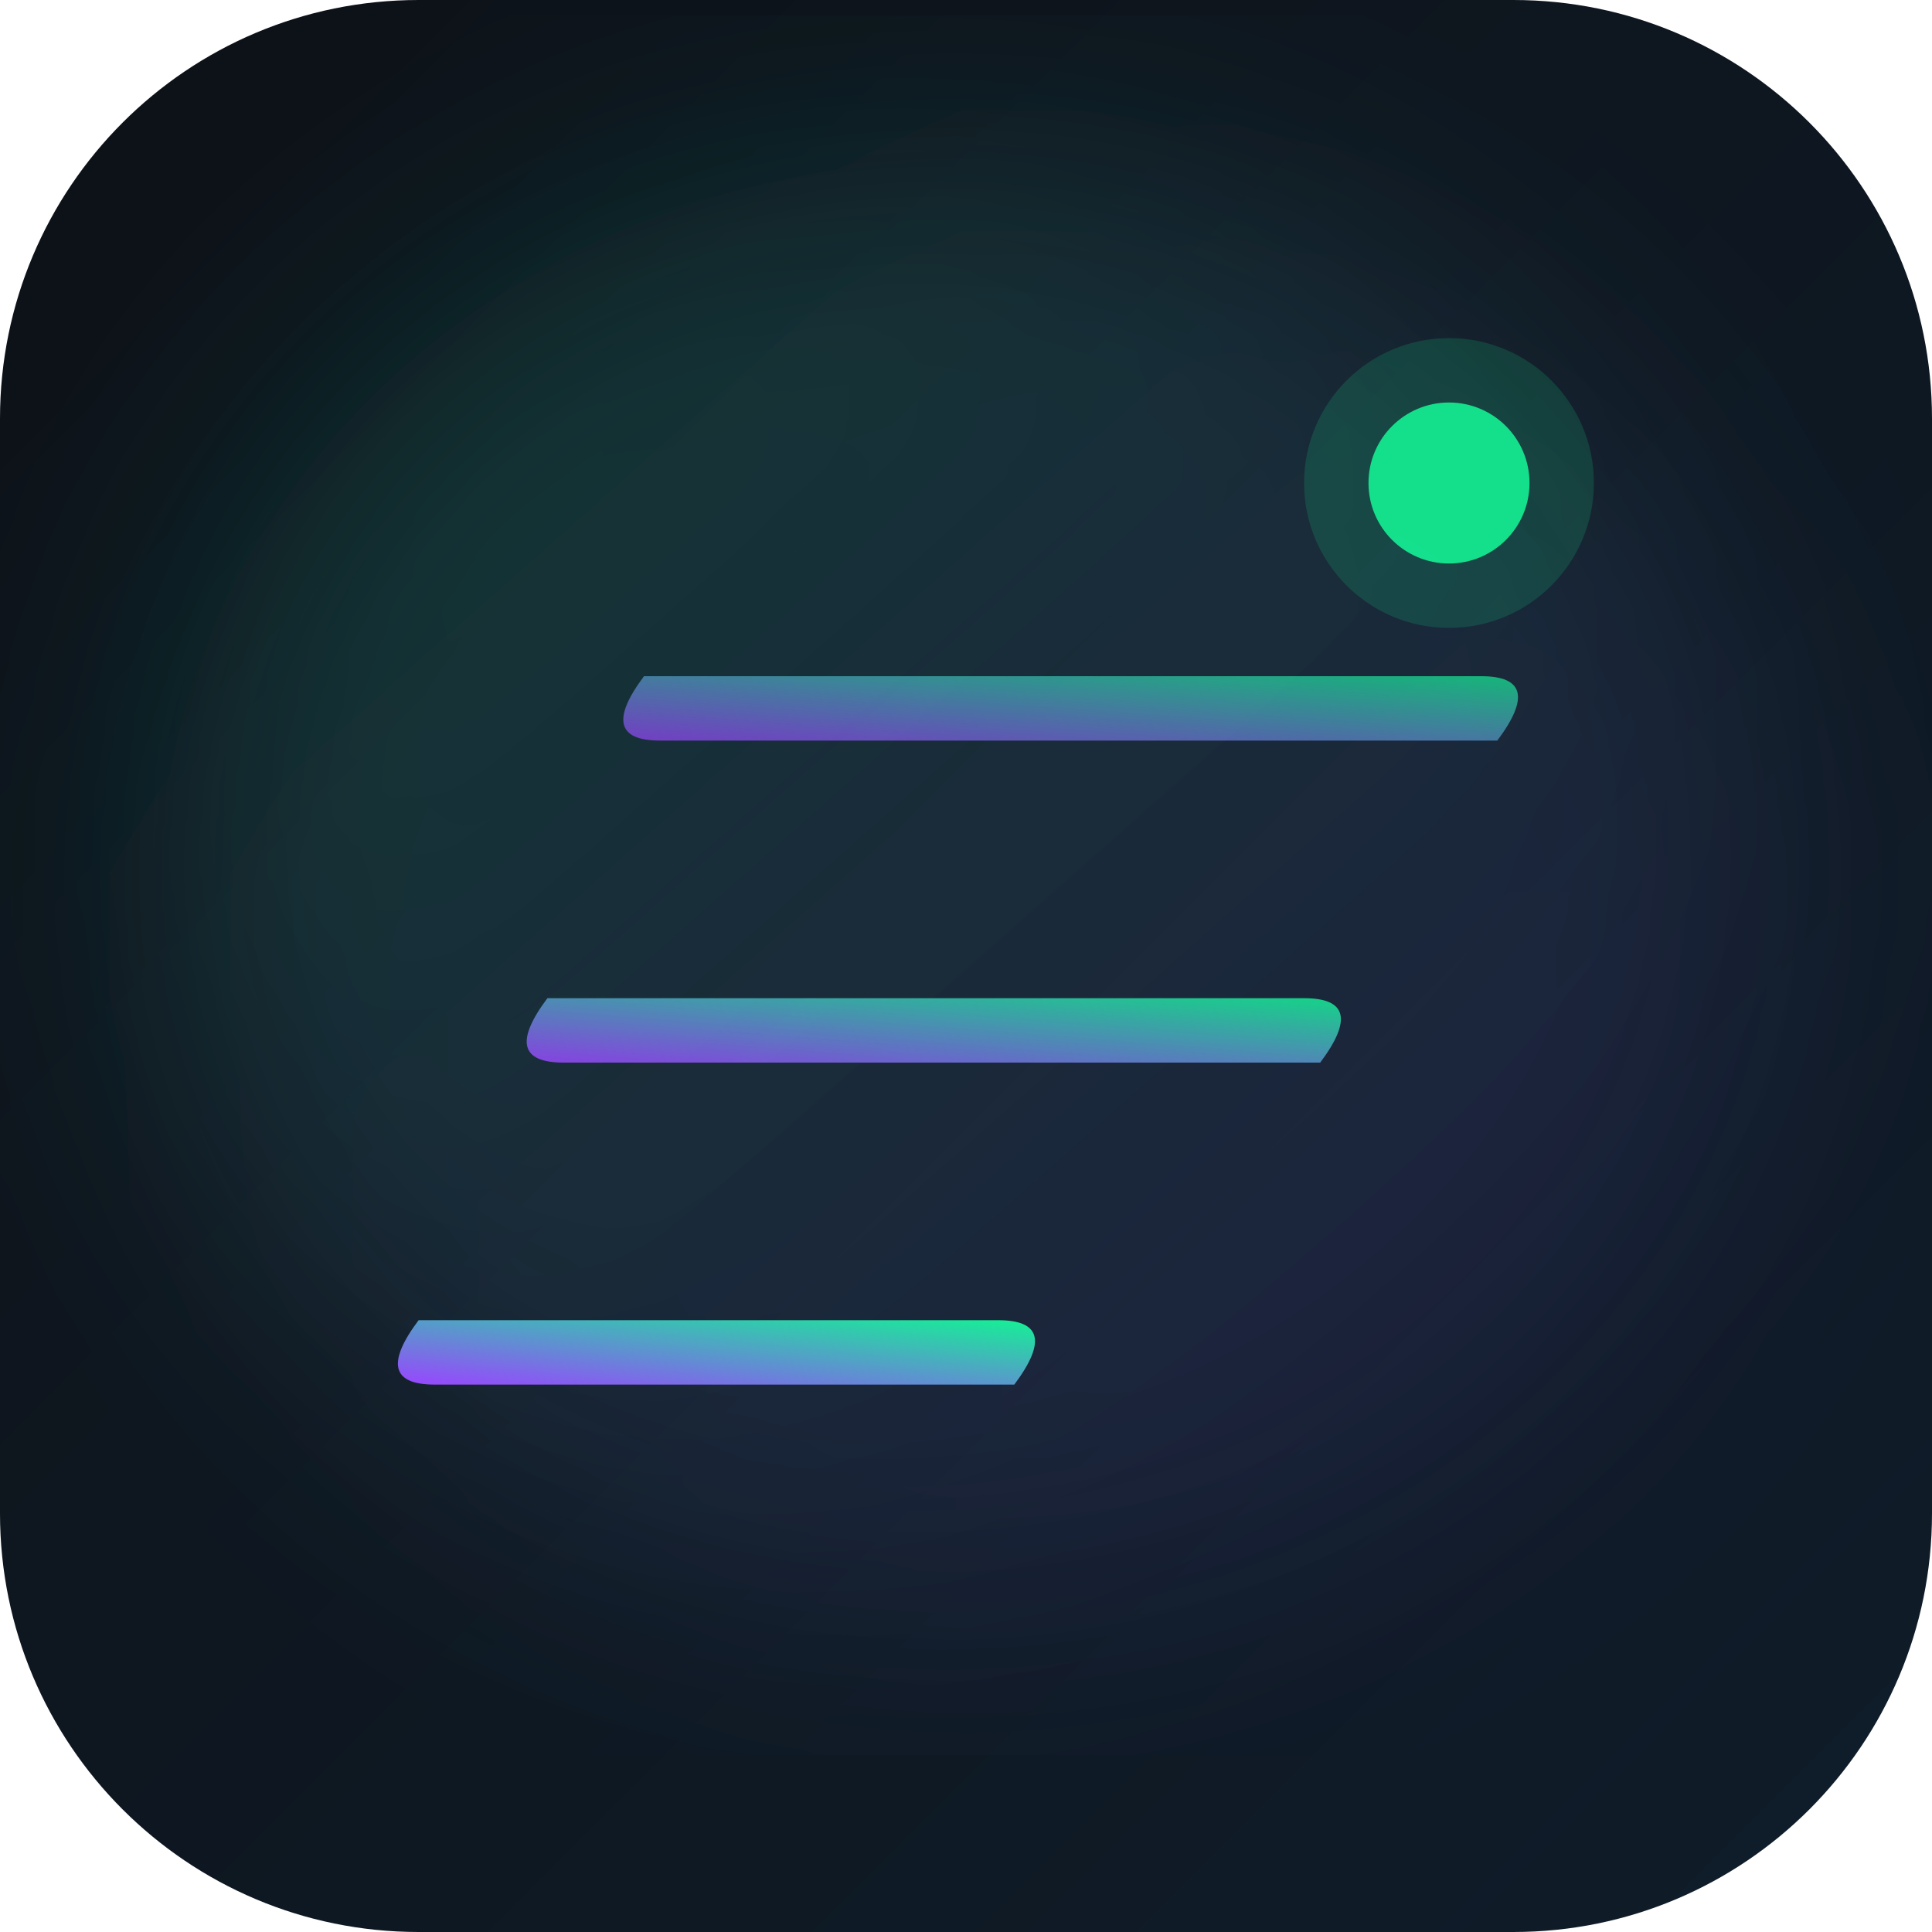
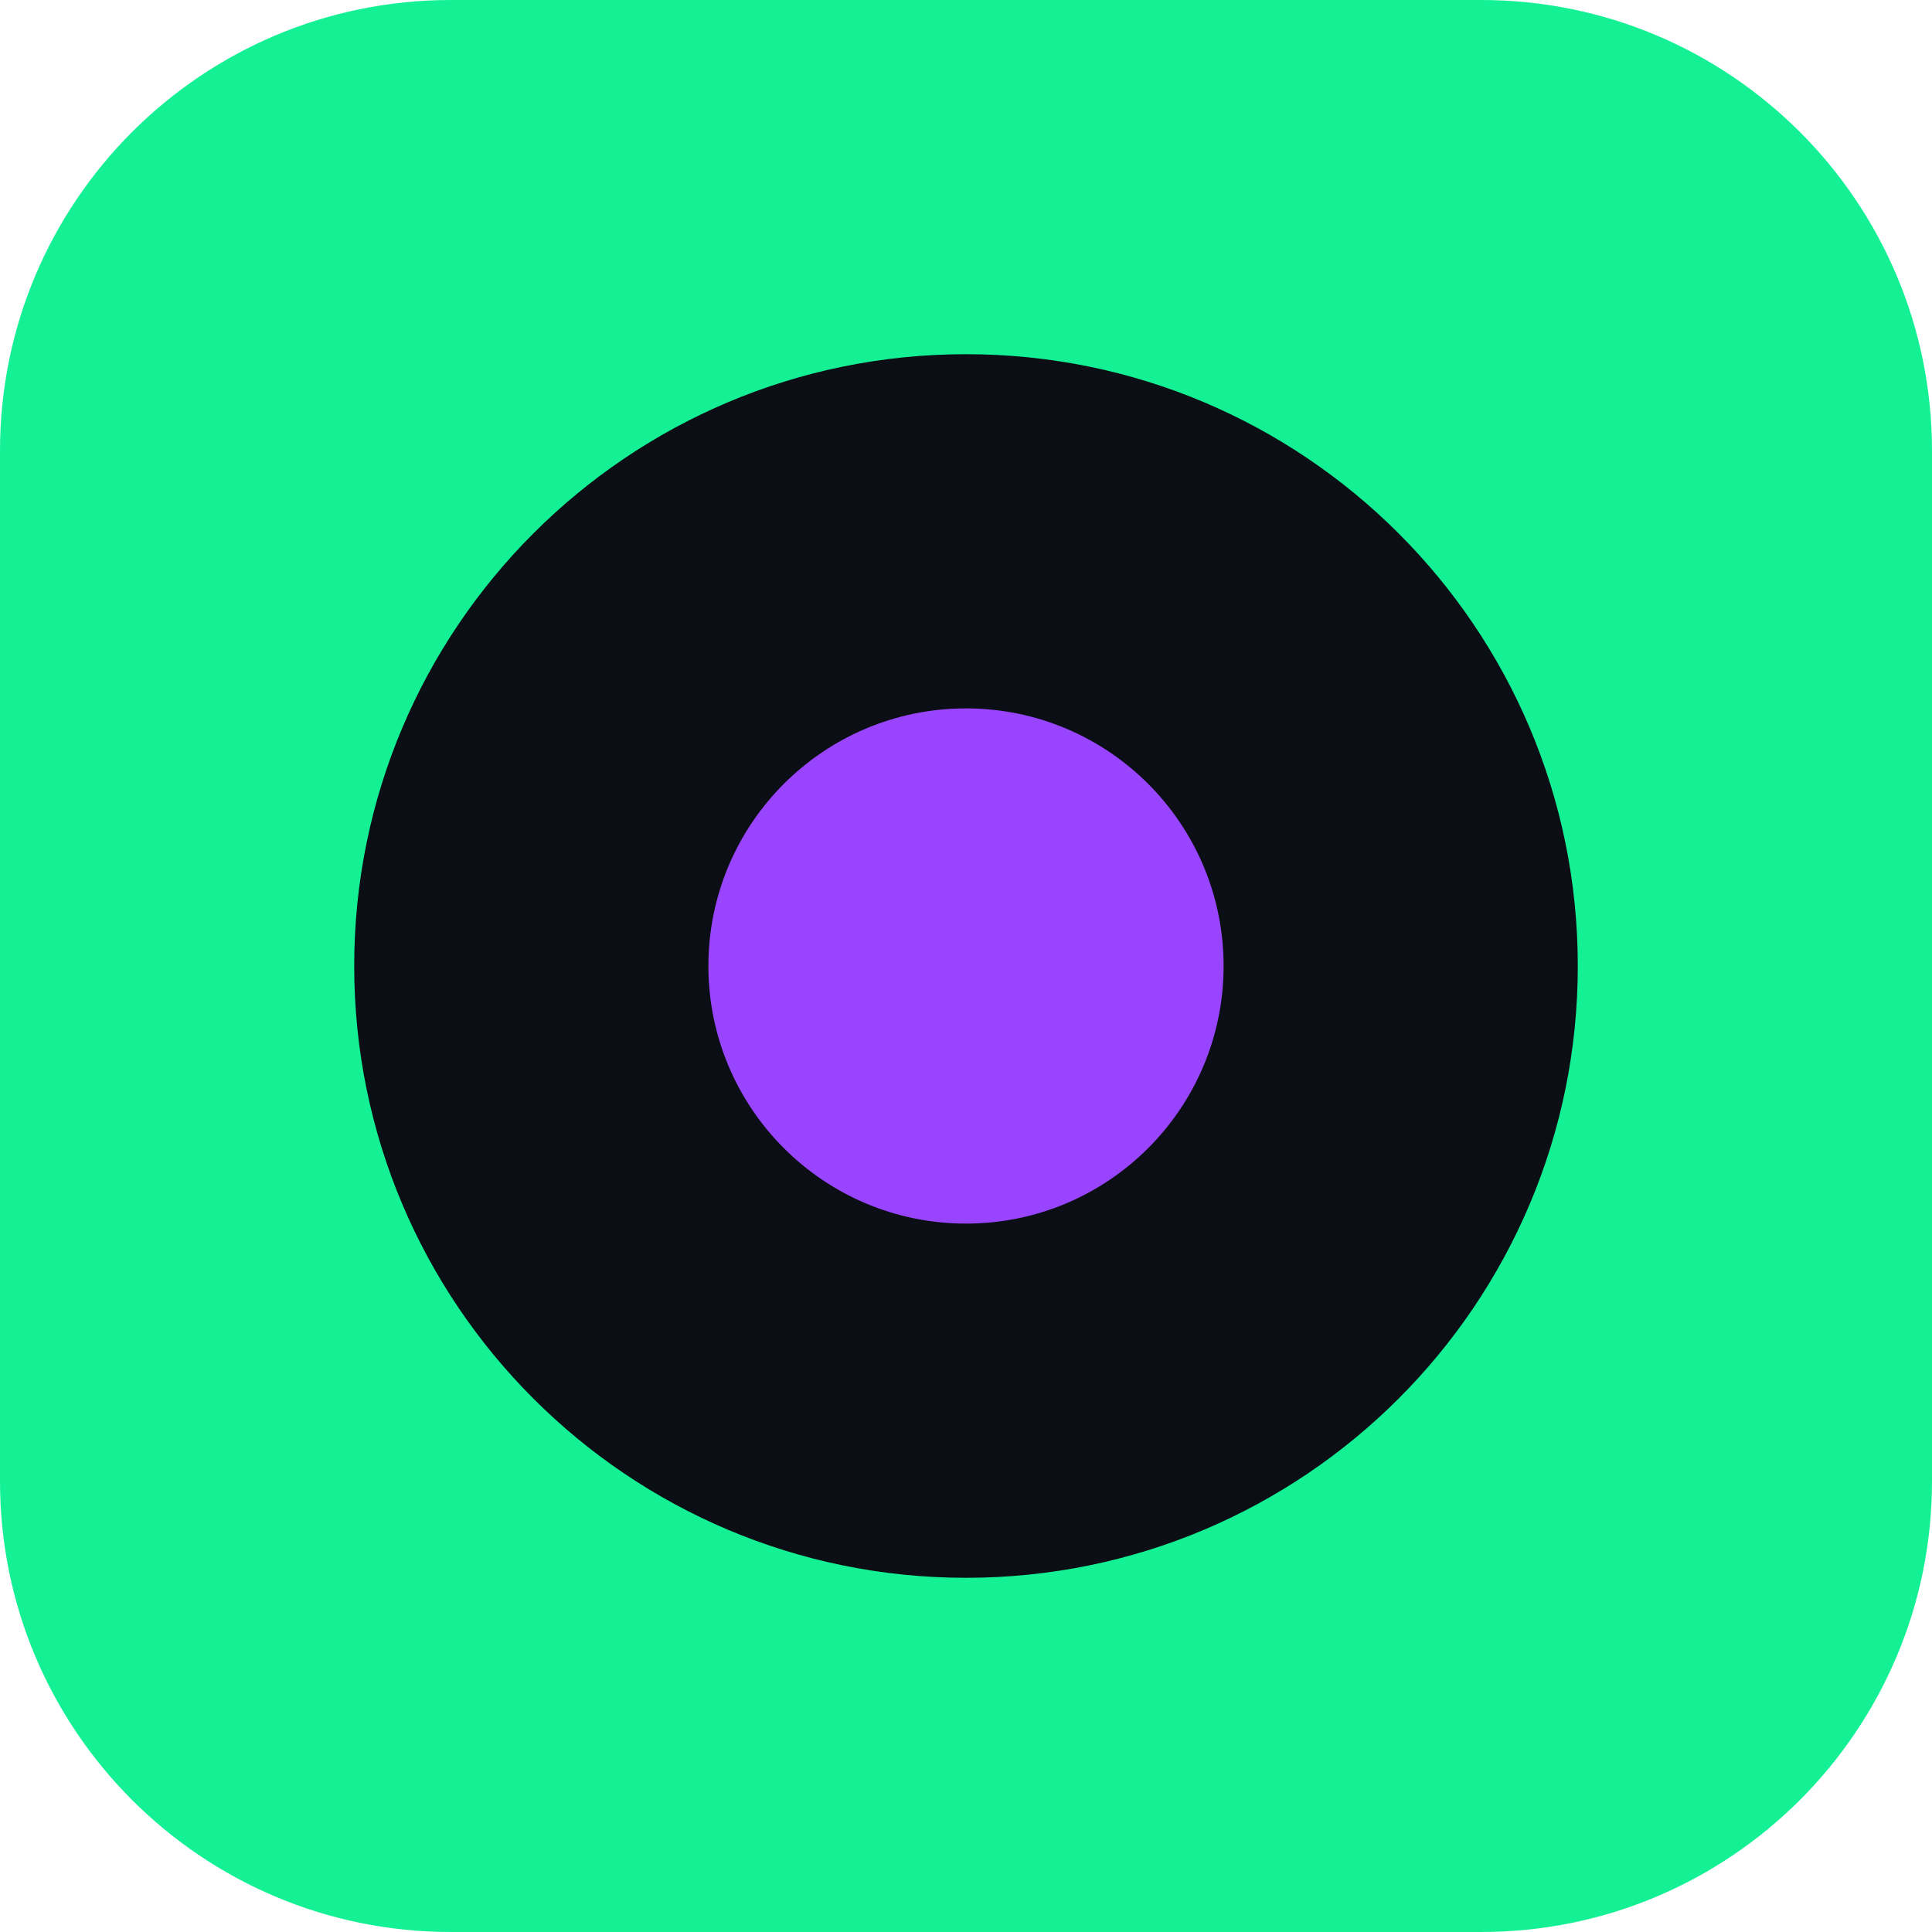
- <svg xmlns="http://www.w3.org/2000/svg" viewBox="0 0 120 120">
-   <defs>
-     <linearGradient id="bg" x1="0%" y1="0%" x2="100%" y2="100%">
-       <stop offset="0%" stop-color="#0D1117" />
-       <stop offset="100%" stop-color="#0F1D2A" />
-     </linearGradient>
-     <linearGradient id="beam" x1="0%" y1="100%" x2="100%" y2="0%">
-       <stop offset="0%" stop-color="#9945FF" />
-       <stop offset="100%" stop-color="#14F195" />
-     </linearGradient>
-     <linearGradient id="glow" x1="0%" y1="0%" x2="100%" y2="100%">
-       <stop offset="0%" stop-color="#14F195" stop-opacity="0.2" />
-       <stop offset="100%" stop-color="#9945FF" stop-opacity="0.1" />
-     </linearGradient>
-     <filter id="blur">
-       <feGaussianBlur stdDeviation="8" />
-     </filter>
-     <clipPath id="round">
-       <rect width="120" height="120" rx="26" />
-     </clipPath>
-   </defs>
-   <rect width="120" height="120" rx="26" fill="url(#bg)" />
-   <ellipse cx="60" cy="55" rx="50" ry="45" fill="url(#glow)" filter="url(#blur)" />
-   <path d="M28 82 L62 82 Q66 82 63 86 L27 86 Q23 86 26 82 Z" fill="url(#beam)" opacity="1" />
-   <path d="M34 62 L81 62 Q85 62 82 66 L35 66 Q31 66 34 62 Z" fill="url(#beam)" opacity="0.85" />
-   <path d="M40 42 L92 42 Q96 42 93 46 L41 46 Q37 46 40 42 Z" fill="url(#beam)" opacity="0.7" />
-   <circle cx="90" cy="30" r="5" fill="#14F195" opacity="0.9" />
-   <circle cx="90" cy="30" r="9" fill="#14F195" opacity="0.15" />
+ <svg xmlns="http://www.w3.org/2000/svg" width="120" height="120" viewBox="0 0 120 120">
+   <rect width="120" height="120" rx="28" fill="#14F195" />
+   <circle cx="60" cy="60" r="38" fill="#0B0E14" />
+   <circle cx="60" cy="60" r="16" fill="#9945FF" />
</svg>
